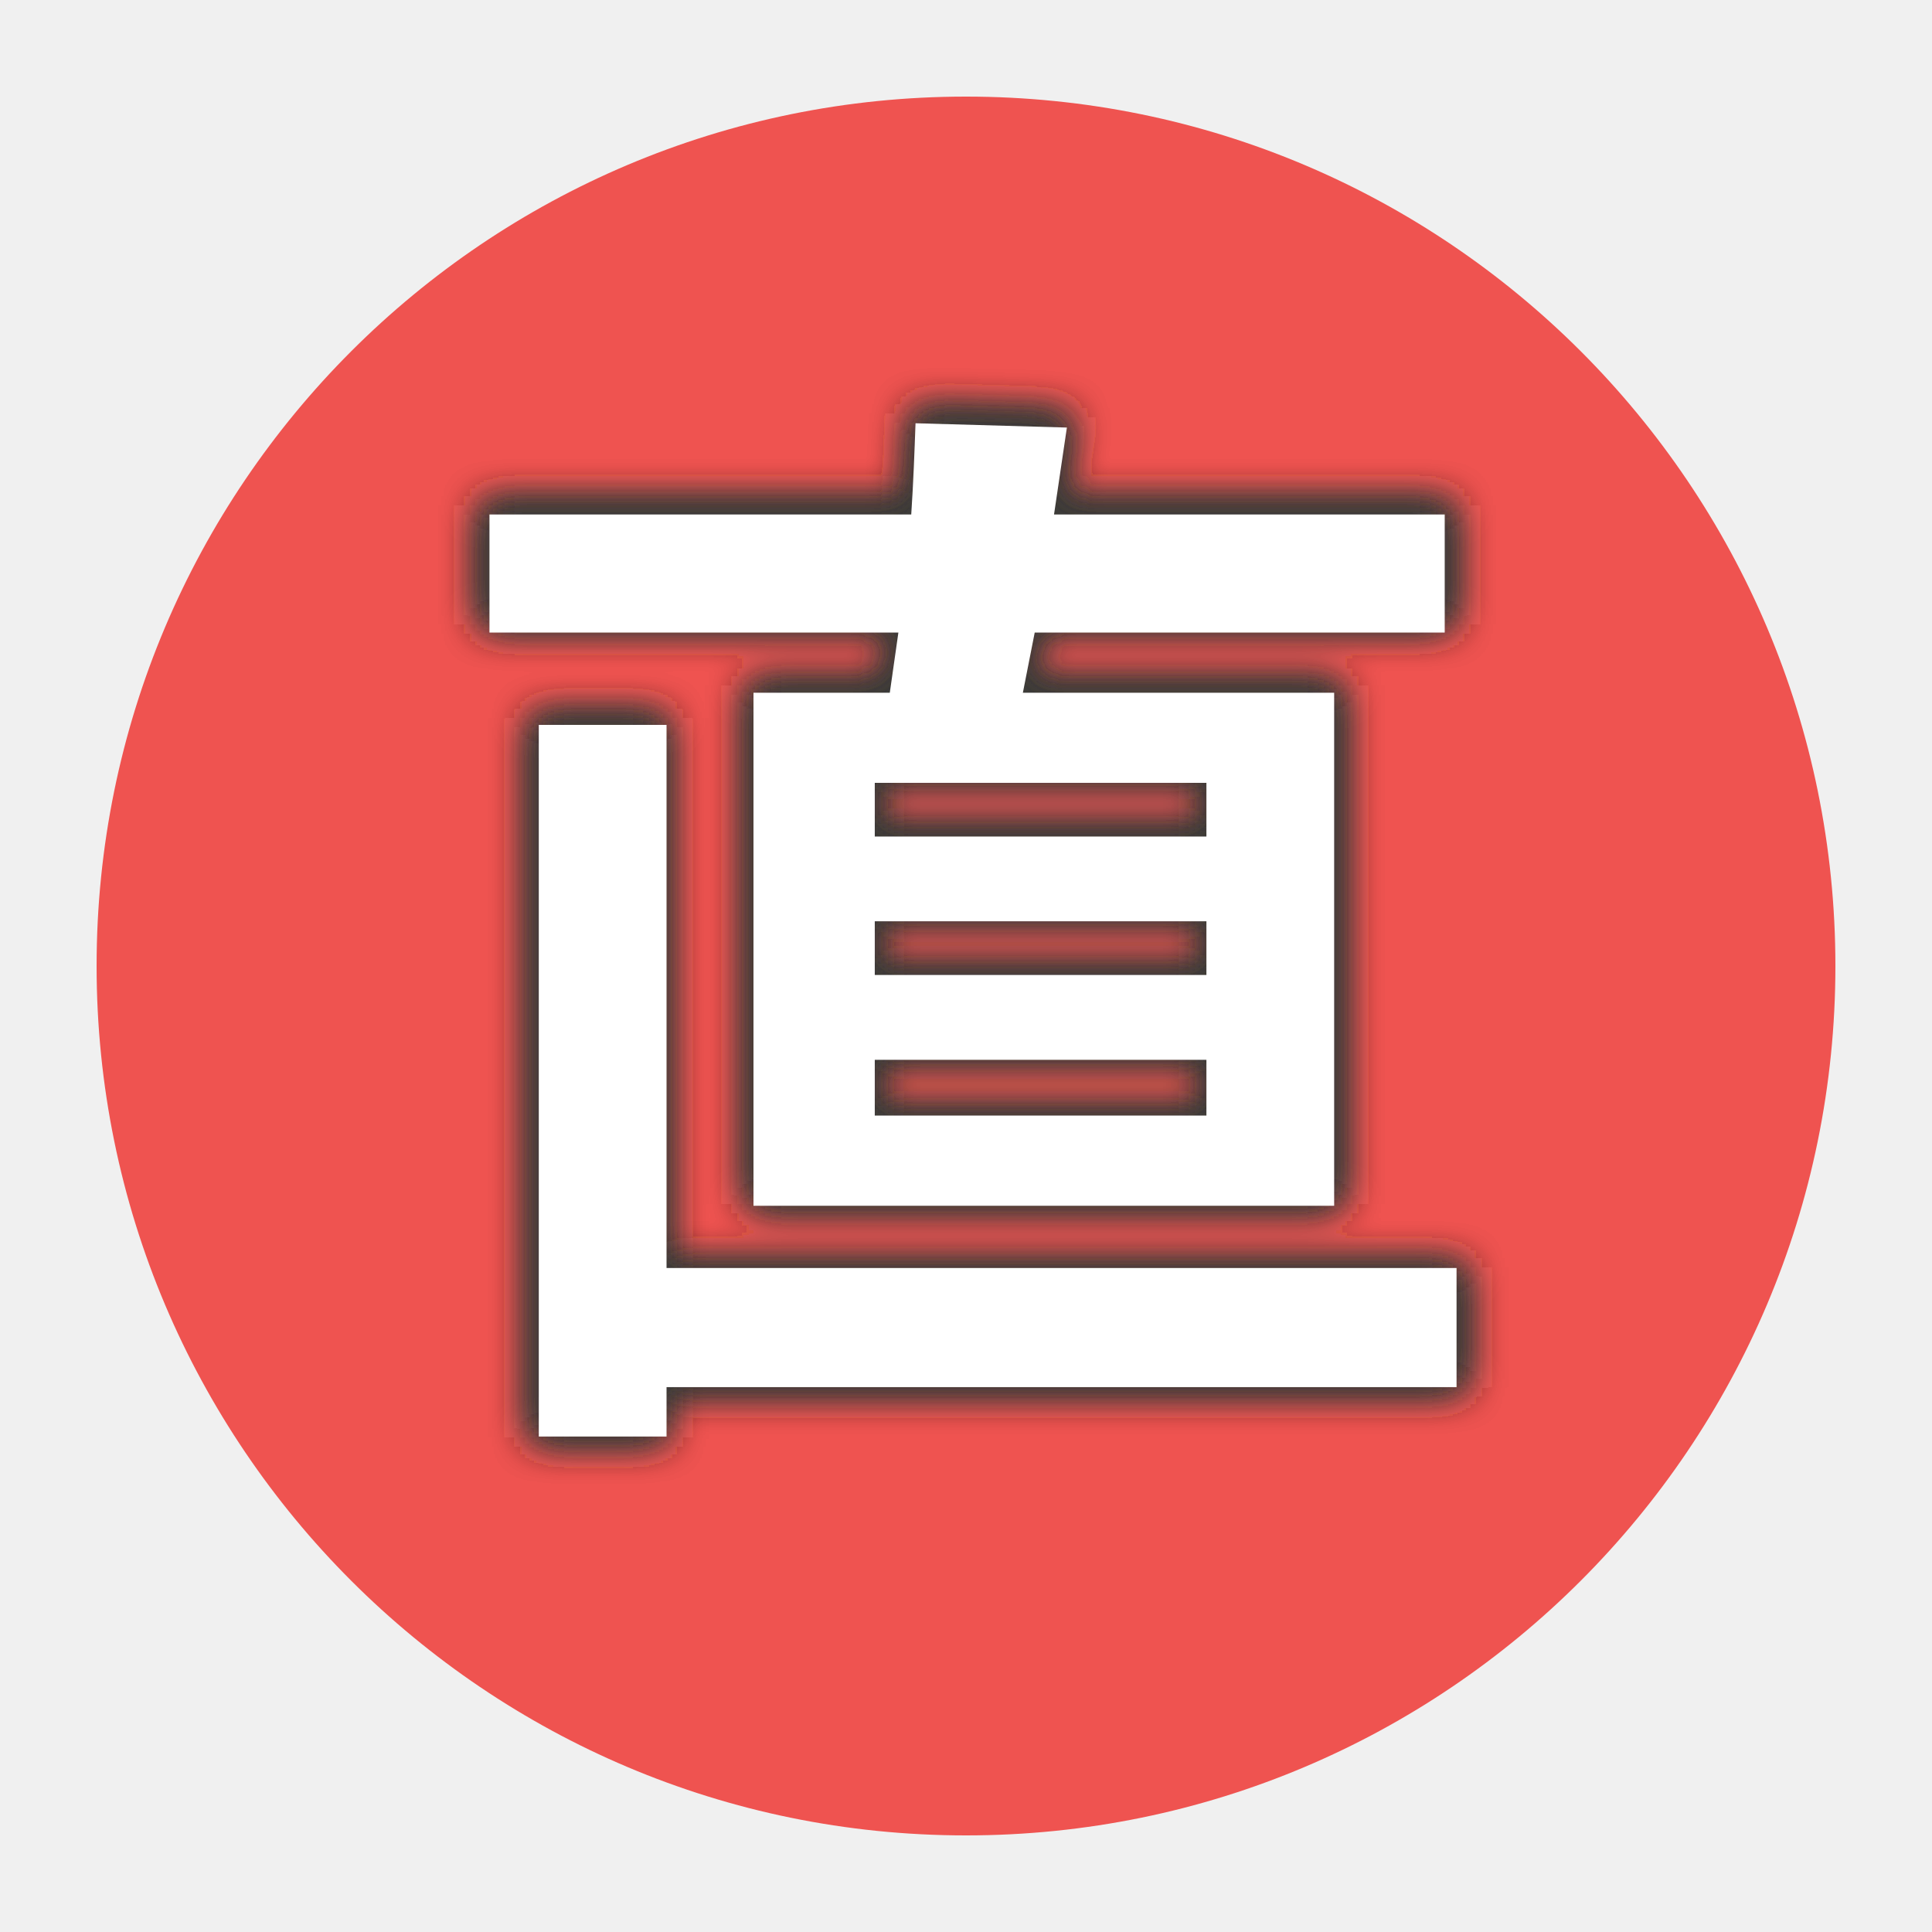
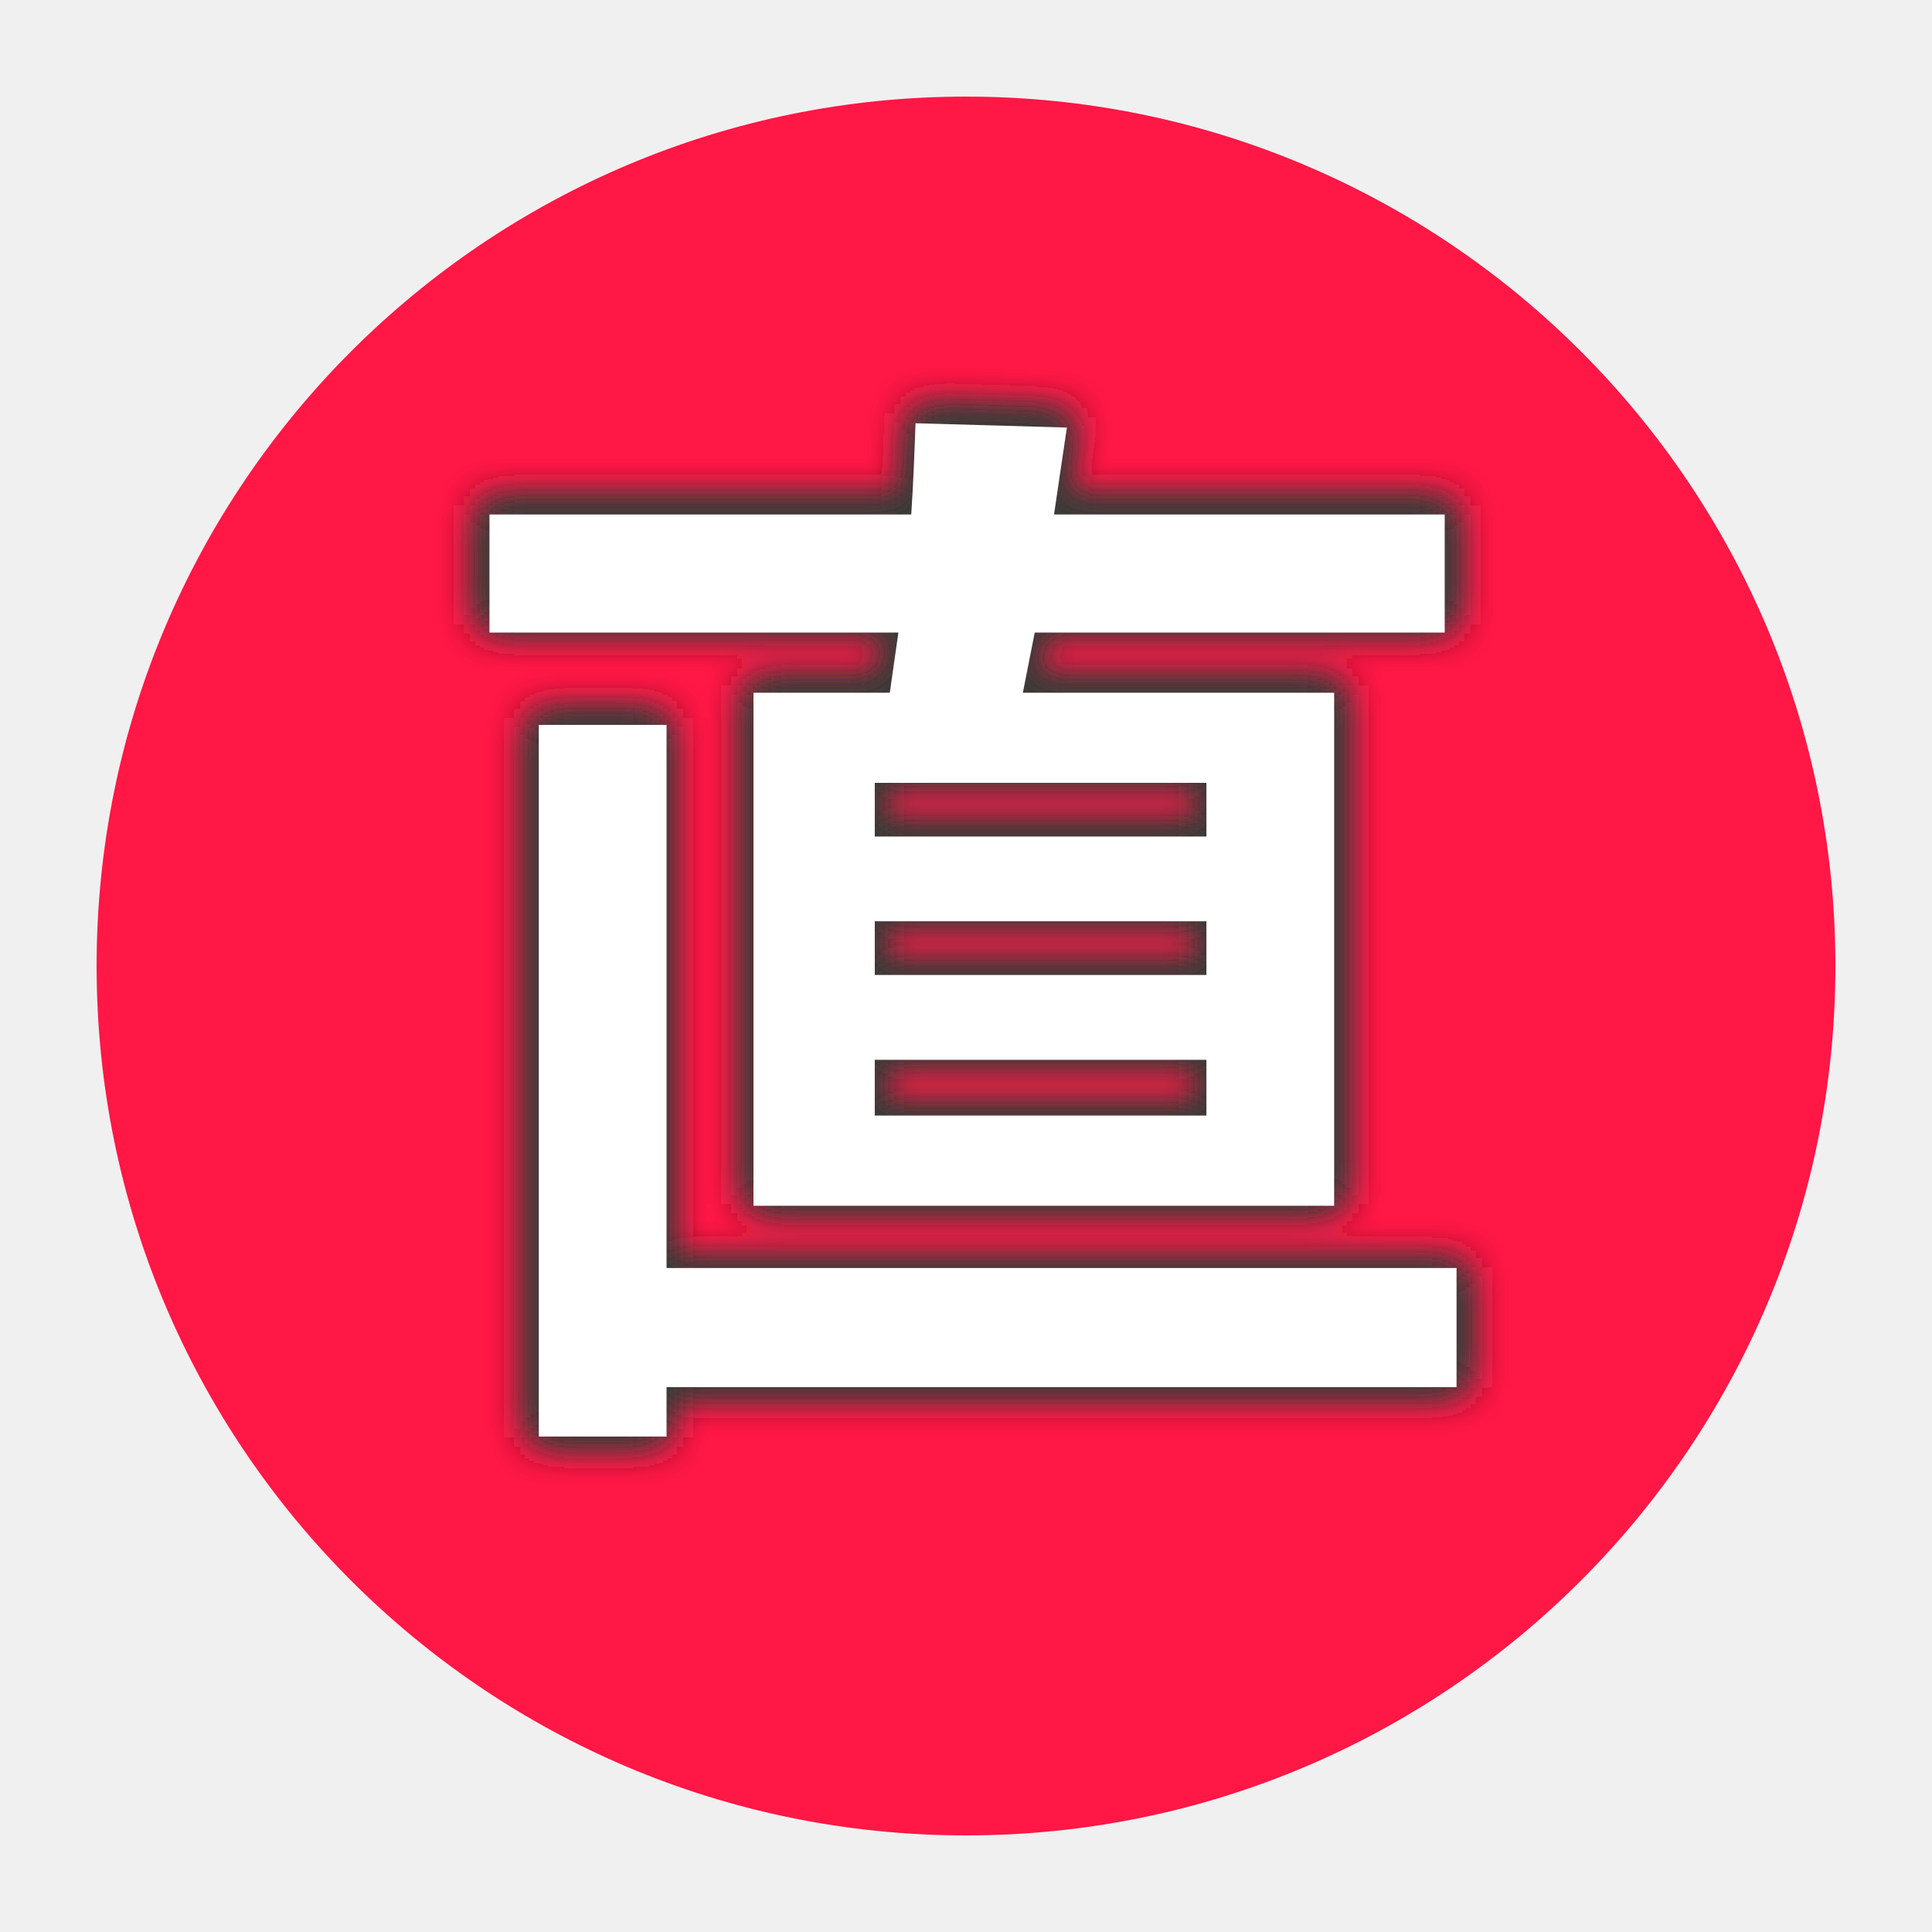
<svg xmlns="http://www.w3.org/2000/svg" width="500" height="500">
  <filter id="glow" x="-15%" y="-15%" width="130%" height="130%">
    <feGaussianBlur stdDeviation="5 5" result="glow" />
    <feMerge>
      <feMergeNode in="glow" />
      <feMergeNode in="glow" />
      <feMergeNode in="glow" />
    </feMerge>
  </filter>
  <g id="Layer_1">
-     <ellipse stroke-width="0" ry="225.0" rx="225.0" id="svg_2" cy="250.0" cx="250.0" fill="#EF5350" />
+     <ellipse stroke-width="0" ry="225.0" rx="225.0" id="svg_2" cy="250.0" cx="250.0" fill="#ff1746" />
    <text style="filter: url(#glow); fill: #3a3a38" font-size="280.899" font-weight="bold" x="250.0" y="263.158" text-anchor="middle" fill="white" dy="83.333">直</text>
    <text font-size="277.778" font-weight="bold" x="250.0" y="263.158" text-anchor="middle" fill="white" dy="83.333">直</text>
  </g>
</svg>
